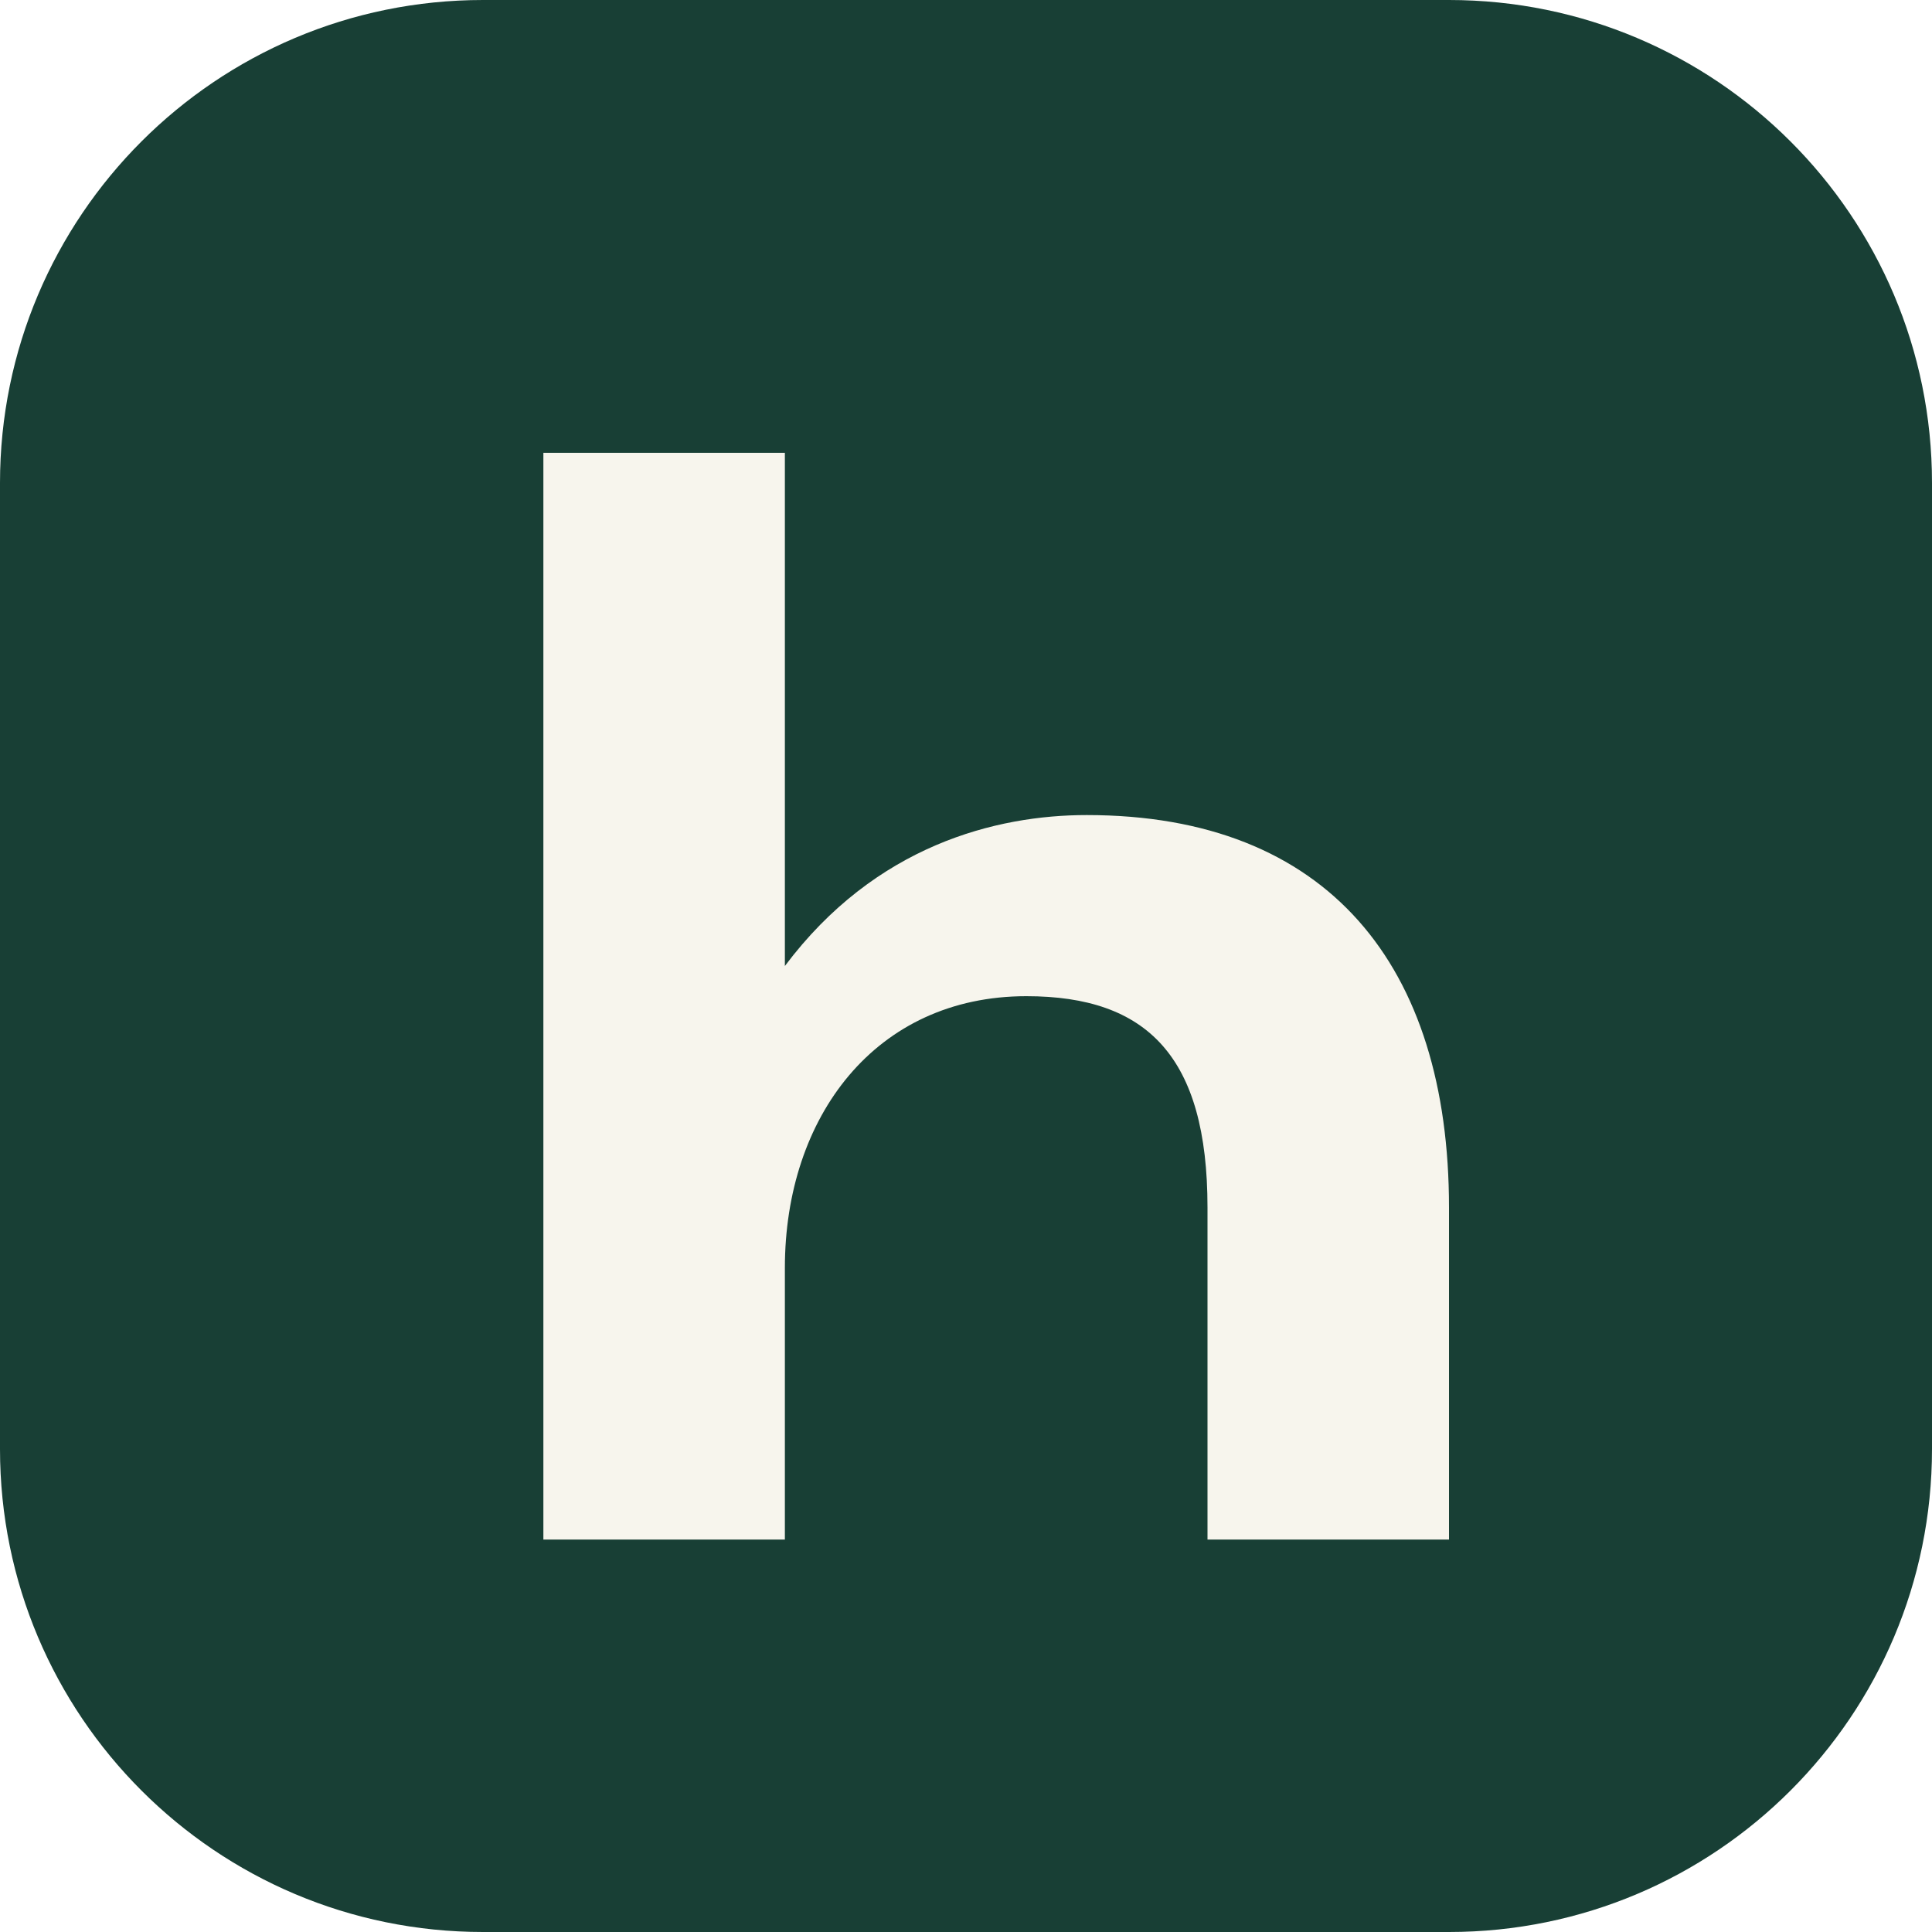
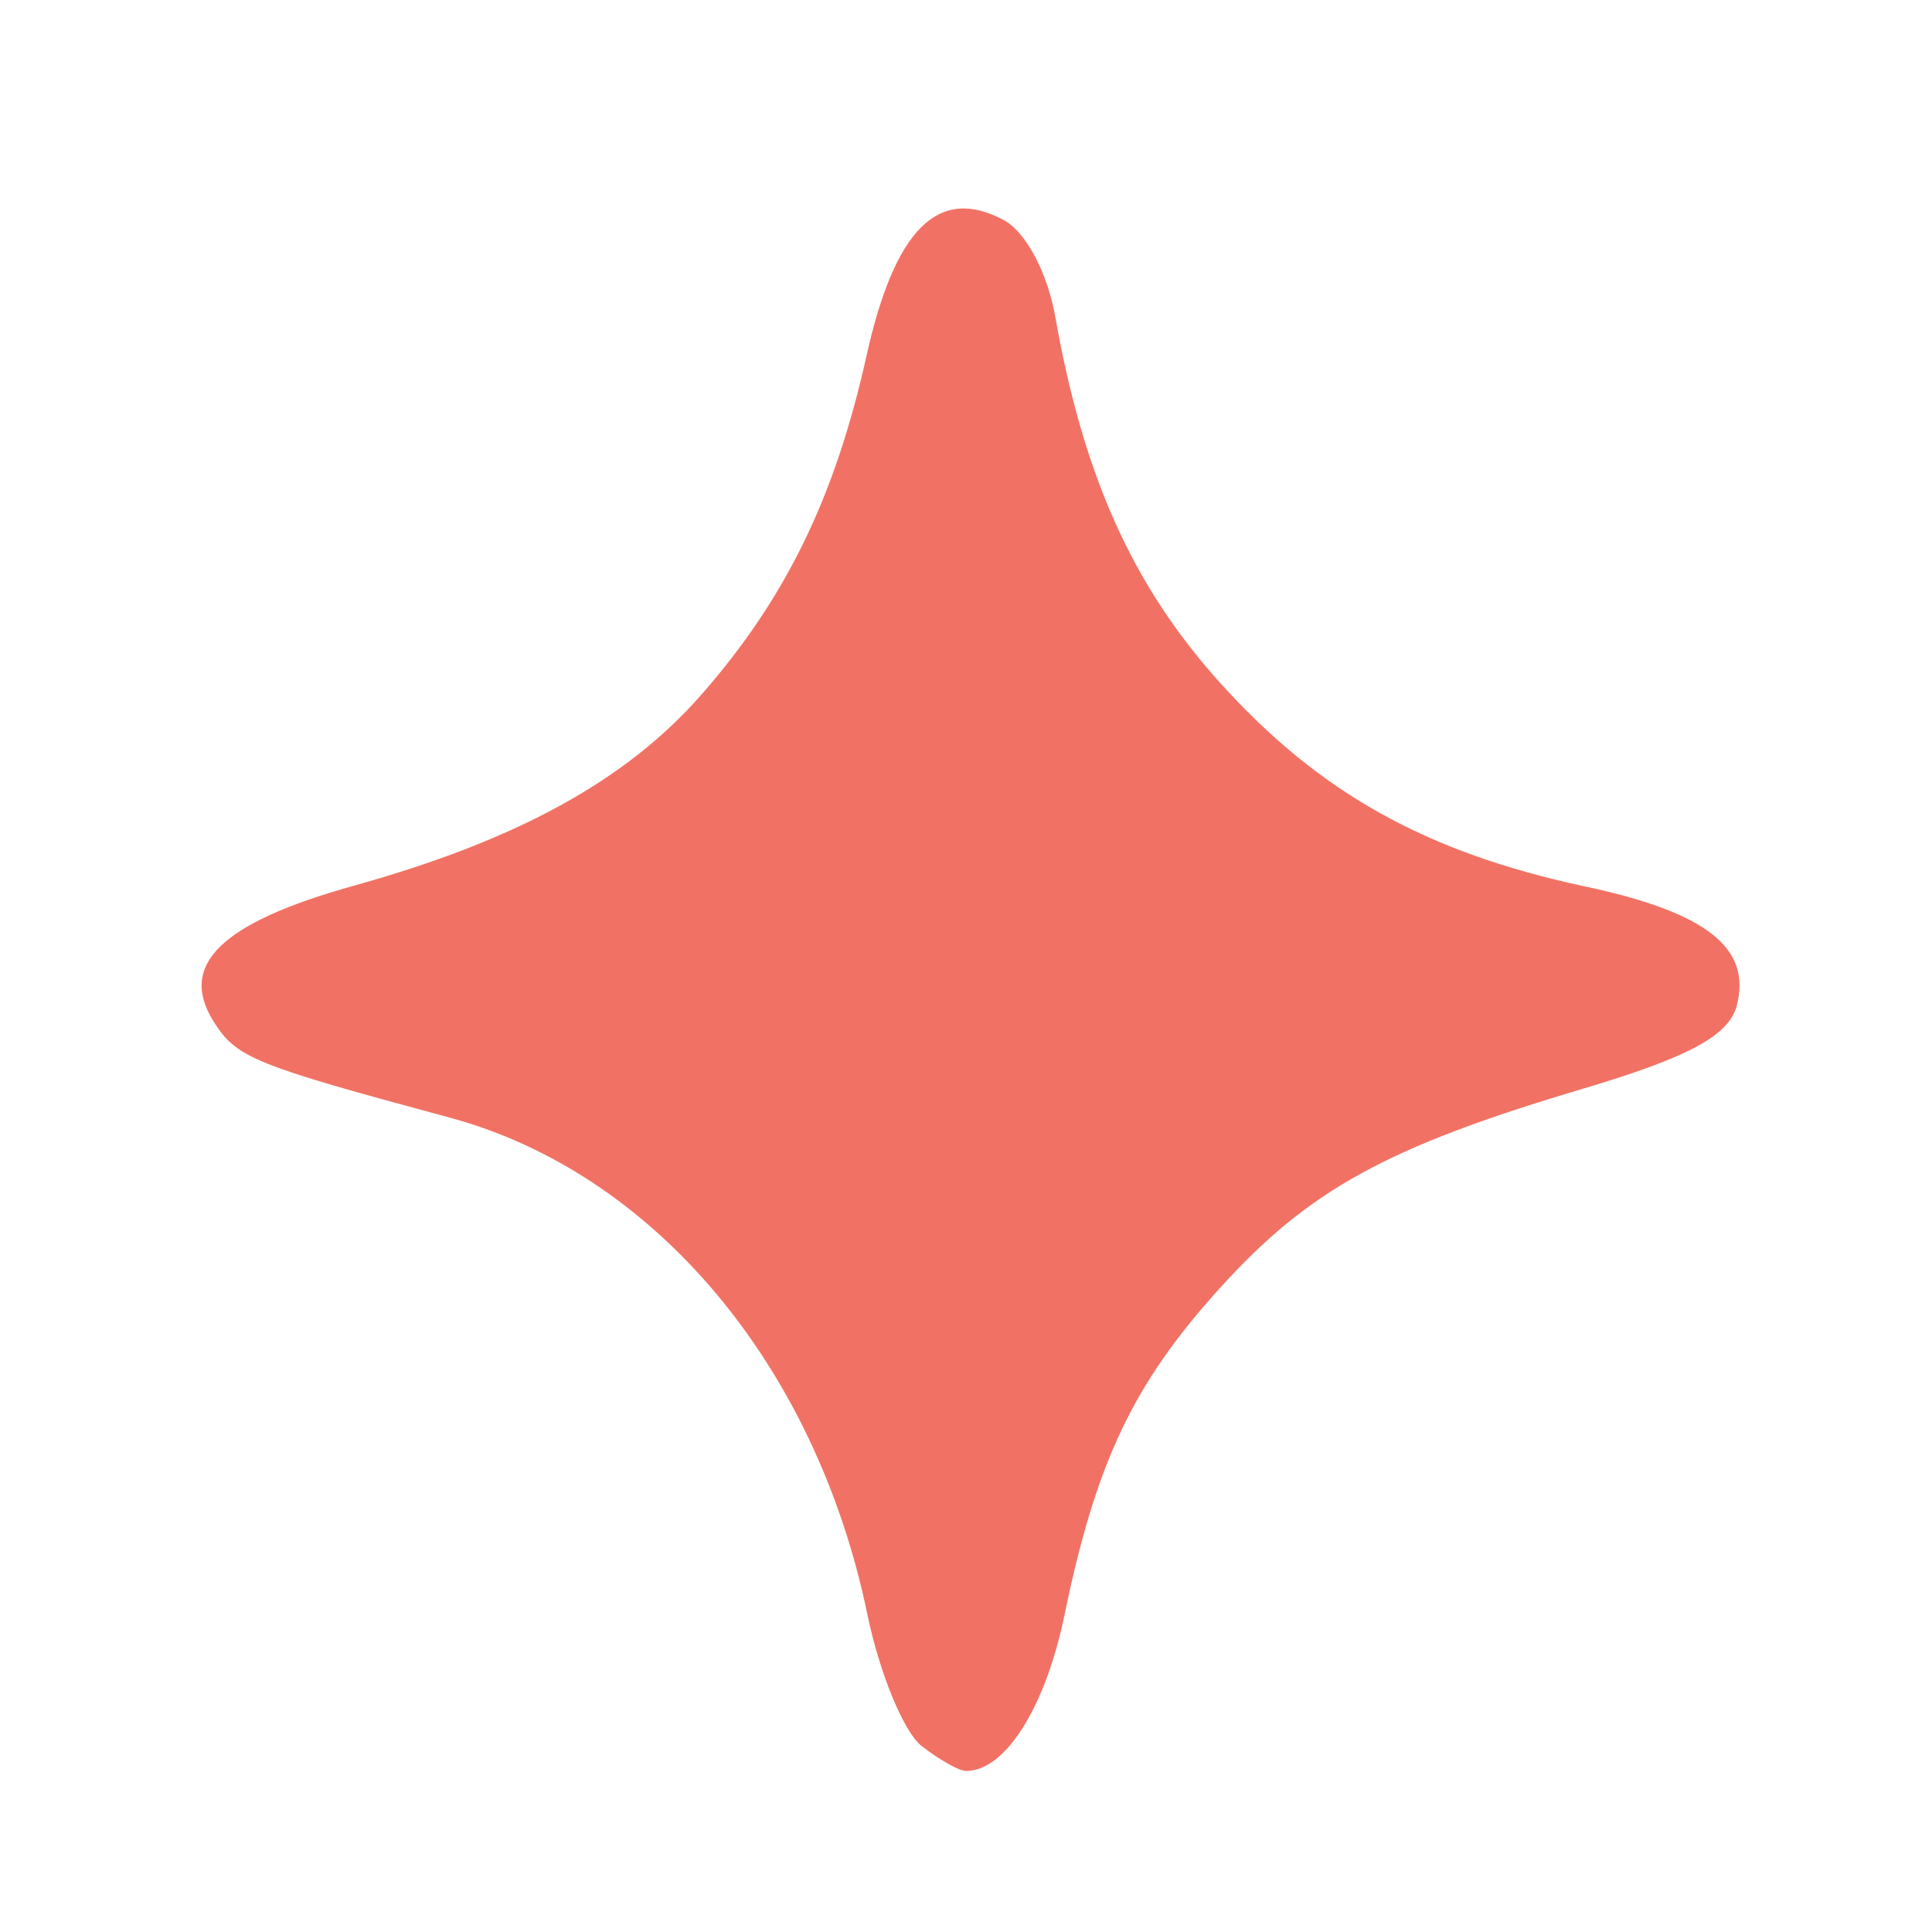
- <svg xmlns="http://www.w3.org/2000/svg" viewBox="0 0 64 64">
-   <rect width="64" height="64" rx="16" fill="#183f35" />
-   <path d="M18 15h8v17c3-4 7-5 10-5 8 0 12 5 12 13v11h-8V40c0-5-2-7-6-7-5 0-8 4-8 9v9h-8z" fill="#f7f5ed" />
+ <svg xmlns="http://www.w3.org/2000/svg" viewBox="1070 515 96 96">
+   <path fill="#f17264" fill-rule="evenodd" d="M 1115.786,601.750 C 1114.908,601.062 1113.700,598.128 1113.101,595.228 C 1110.540,582.831 1102.501,573.273 1092.327,570.529 C 1082.564,567.895 1081.746,567.562 1080.609,565.750 C 1078.842,562.936 1081.001,560.844 1087.554,559.019 C 1095.699,556.750 1101.106,553.782 1104.839,549.531 C 1109.038,544.748 1111.493,539.716 1113.053,532.693 C 1114.462,526.352 1116.638,524.201 1119.884,525.938 C 1120.966,526.517 1122.050,528.553 1122.433,530.723 C 1123.828,538.641 1126.274,544.088 1130.593,548.892 C 1135.532,554.385 1140.853,557.359 1148.765,559.048 C 1154.803,560.337 1157.047,562.103 1156.297,564.974 C 1155.908,566.459 1153.908,567.537 1148.636,569.104 C 1138.891,572.000 1135.017,574.132 1130.585,579.038 C 1126.303,583.777 1124.464,587.651 1122.897,595.236 C 1121.945,599.846 1119.955,603.000 1118.000,603.000 C 1117.660,603.000 1116.664,602.438 1115.786,601.750 Z" />
</svg>
